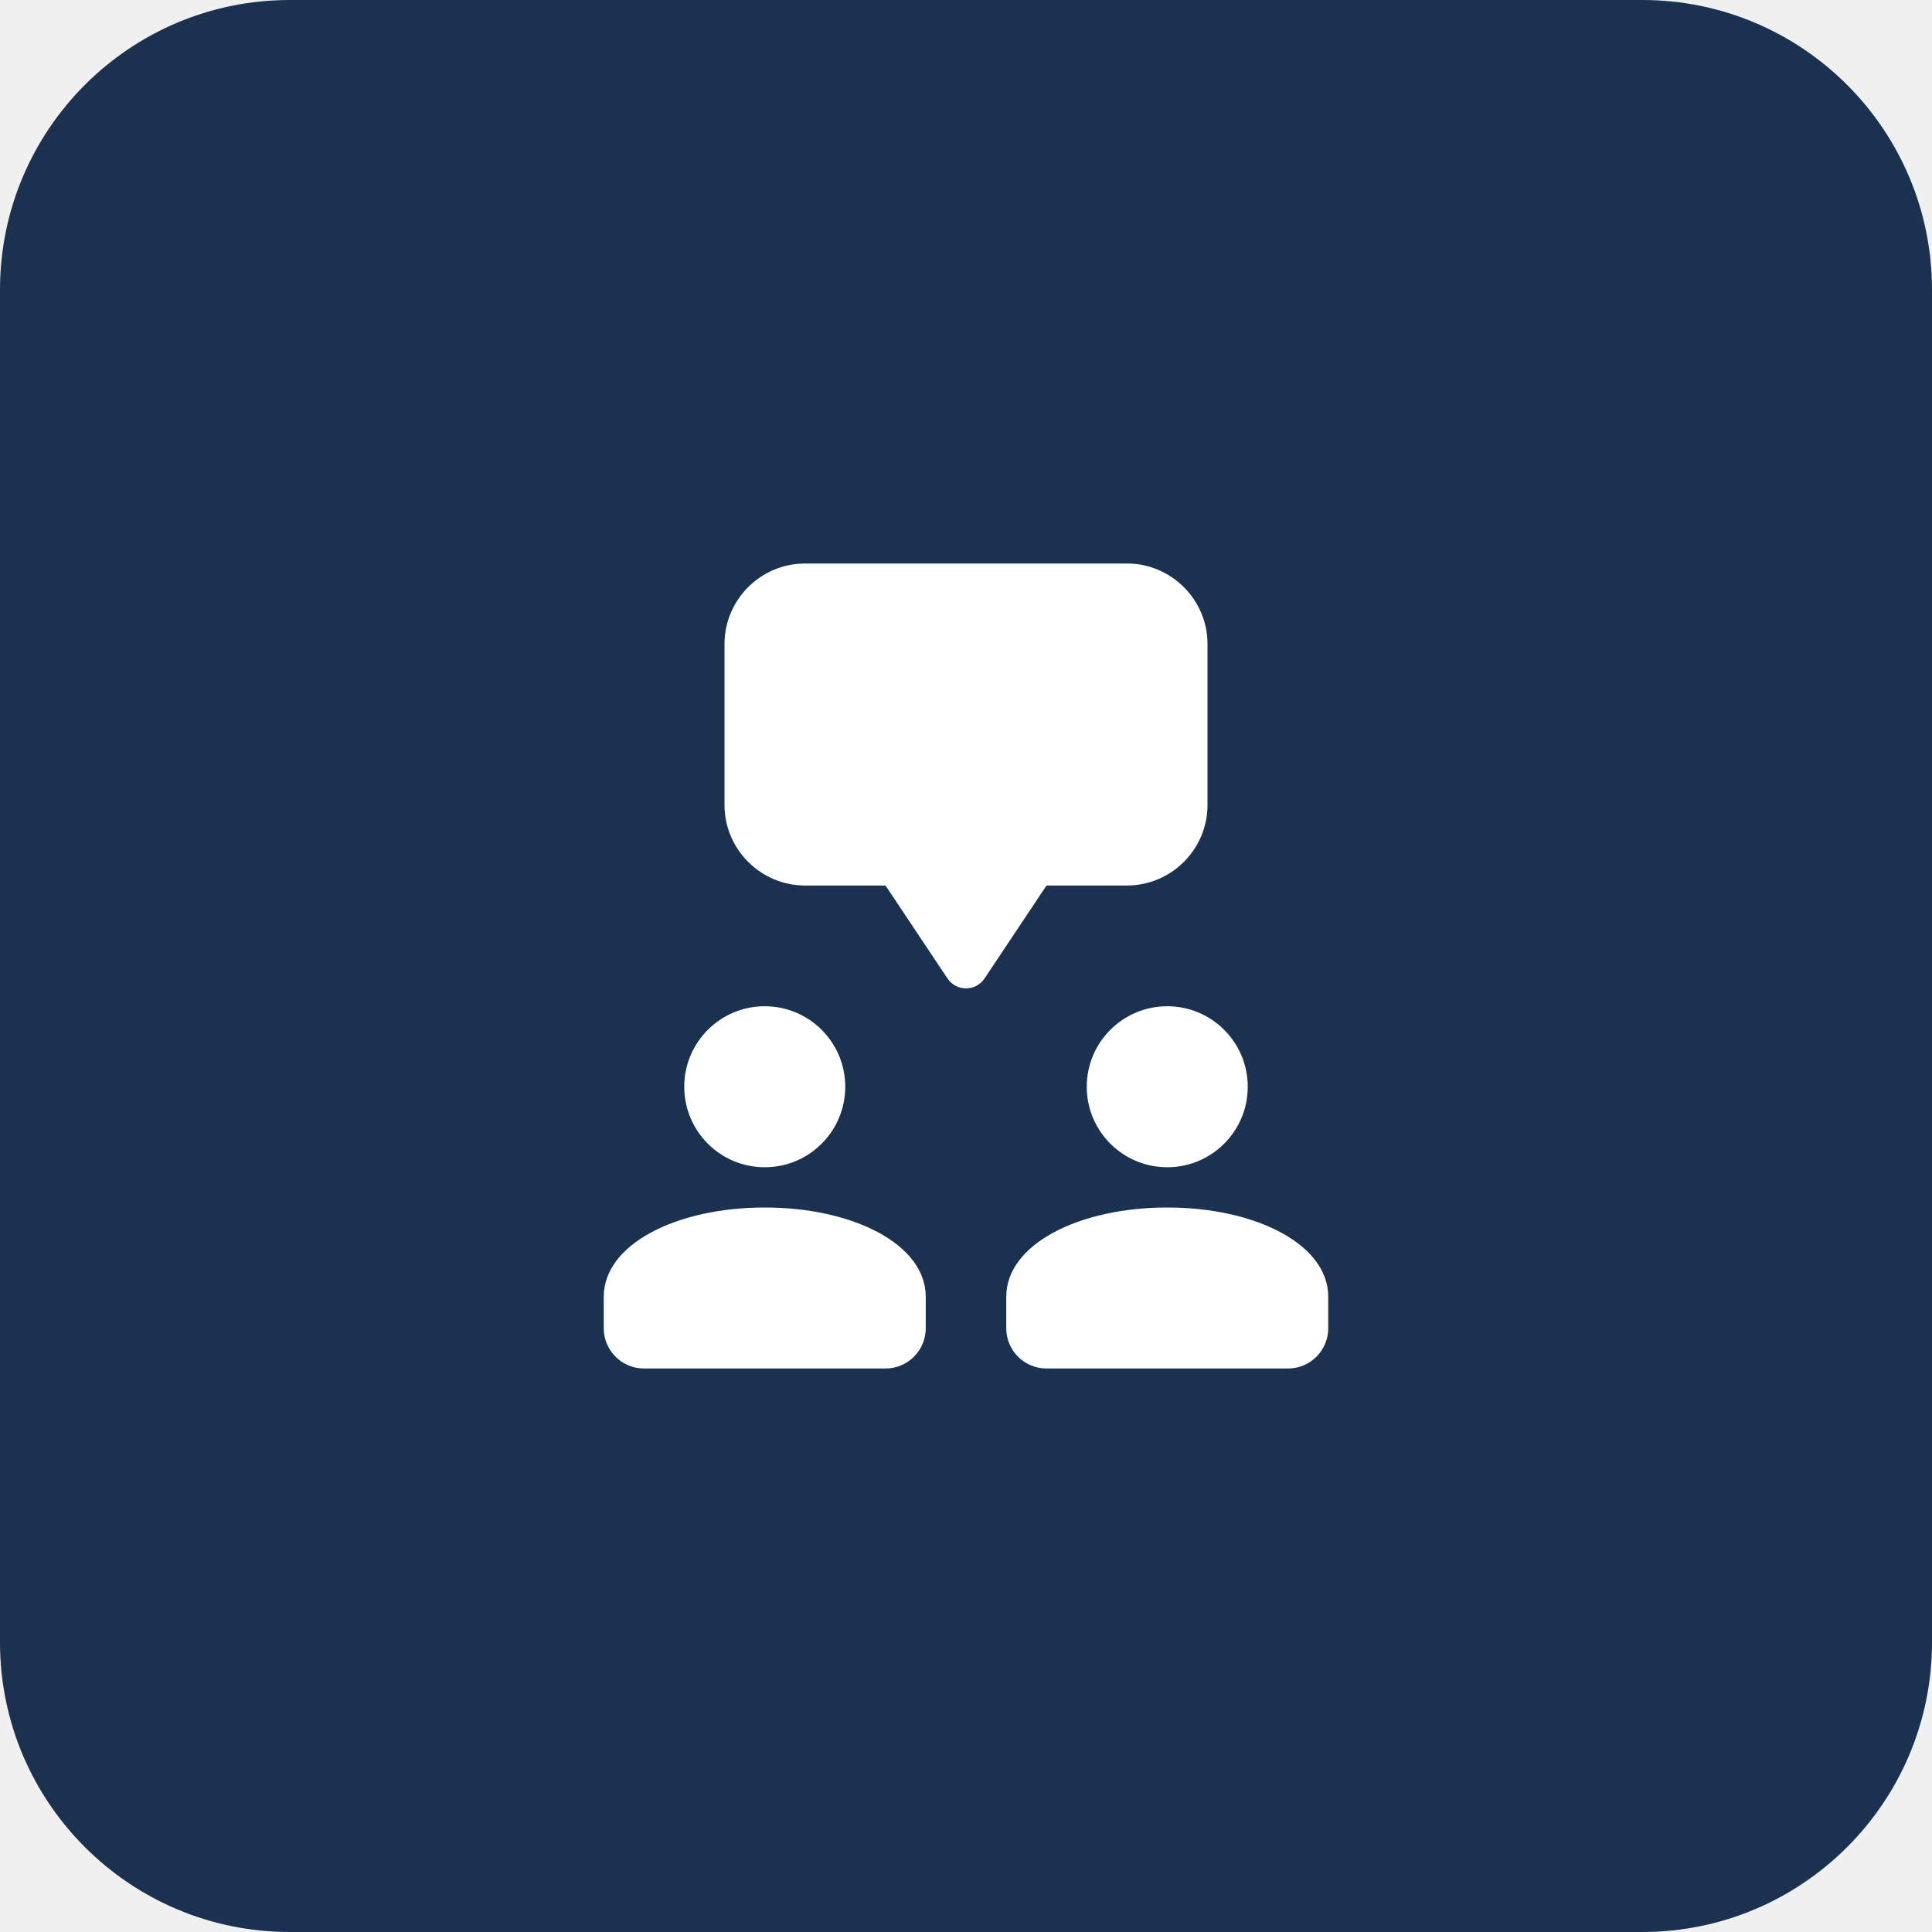
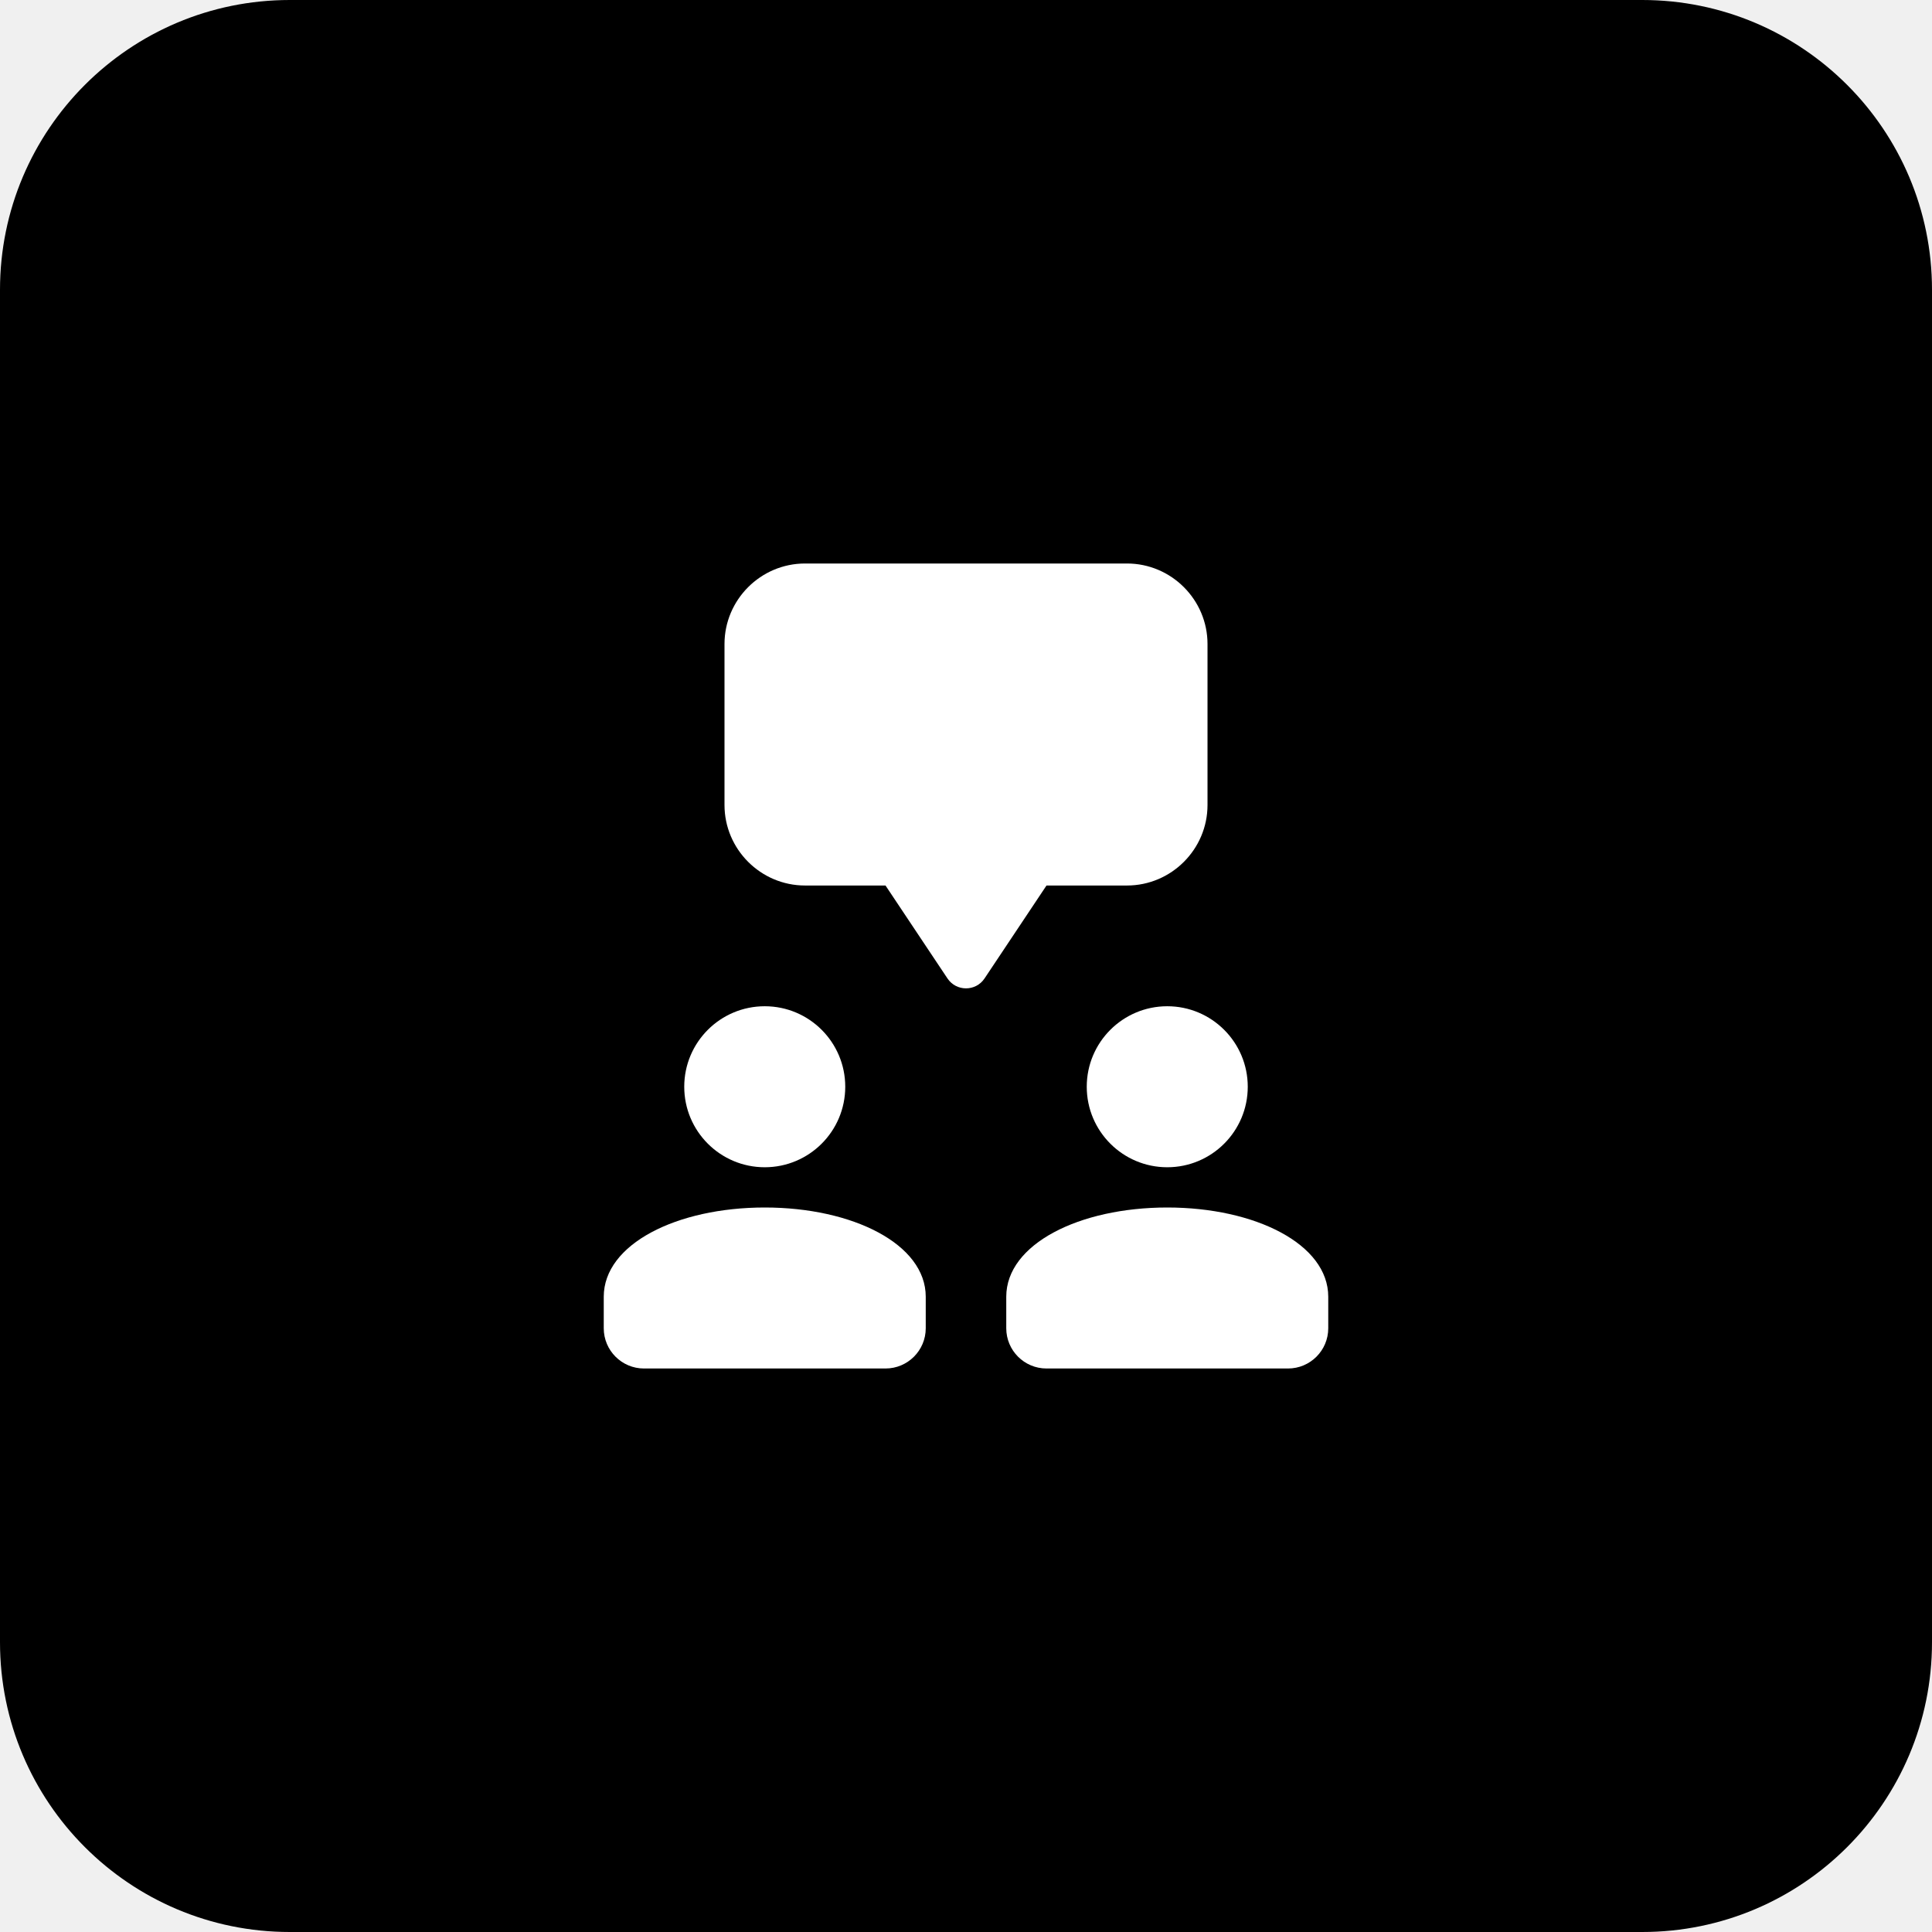
<svg xmlns="http://www.w3.org/2000/svg" version="1.1" viewBox="0 0 172 172">
  <g fill="none" fill-rule="nonzero" stroke="none" stroke-width="1" stroke-linecap="butt" stroke-linejoin="miter" stroke-miterlimit="10" stroke-dasharray="" stroke-dashoffset="0" font-family="none" font-weight="none" font-size="none" text-anchor="none" style="mix-blend-mode: normal">
    <path d="M0,172v-172h172v172z" fill="none" />
-     <path d="M25.8,172c-14.249,0 -25.8,-11.551 -25.8,-25.8v-120.4c0,-14.249 11.551,-25.8 25.8,-25.8h120.4c14.249,0 25.8,11.551 25.8,25.8v120.4c0,14.249 -11.551,25.8 -25.8,25.8z" fill="#1a314f" />
+     <path d="M25.8,172c-14.249,0 -25.8,-11.551 -25.8,-25.8v-120.4c0,-14.249 11.551,-25.8 25.8,-25.8h120.4c14.249,0 25.8,11.551 25.8,25.8v120.4c0,14.249 -11.551,25.8 -25.8,25.8z" fill="#000000" />
    <g fill="#ffffff">
      <path d="M71.667,50.167c-3.942,0 -7.167,3.225 -7.167,7.167v14.333c0,3.942 3.225,7.167 7.167,7.167h7.167l5.515,8.272c0.785,1.179 2.519,1.179 3.303,0l5.515,-8.272h7.167c3.942,0 7.167,-3.225 7.167,-7.167v-14.333c0,-3.942 -3.225,-7.167 -7.167,-7.167zM68.083,89.583c-3.958,0 -7.167,3.209 -7.167,7.167c0,3.958 3.209,7.167 7.167,7.167c3.958,0 7.167,-3.209 7.167,-7.167c0,-3.958 -3.209,-7.167 -7.167,-7.167zM103.917,89.583c-3.958,0 -7.167,3.209 -7.167,7.167c0,3.958 3.209,7.167 7.167,7.167c3.958,0 7.167,-3.209 7.167,-7.167c0,-3.958 -3.209,-7.167 -7.167,-7.167zM68.083,107.5c-7.83,0 -14.333,3.257 -14.333,7.944v2.806c0,1.978 1.605,3.583 3.583,3.583h21.5c1.978,0 3.583,-1.605 3.583,-3.583v-2.806c0,-4.687 -6.504,-7.944 -14.333,-7.944zM103.917,107.5c-7.83,0 -14.333,3.257 -14.333,7.944v2.806c0,1.978 1.605,3.583 3.583,3.583h21.5c1.978,0 3.583,-1.605 3.583,-3.583v-2.806c0,-4.687 -6.504,-7.944 -14.333,-7.944z" />
    </g>
  </g>
</svg>
